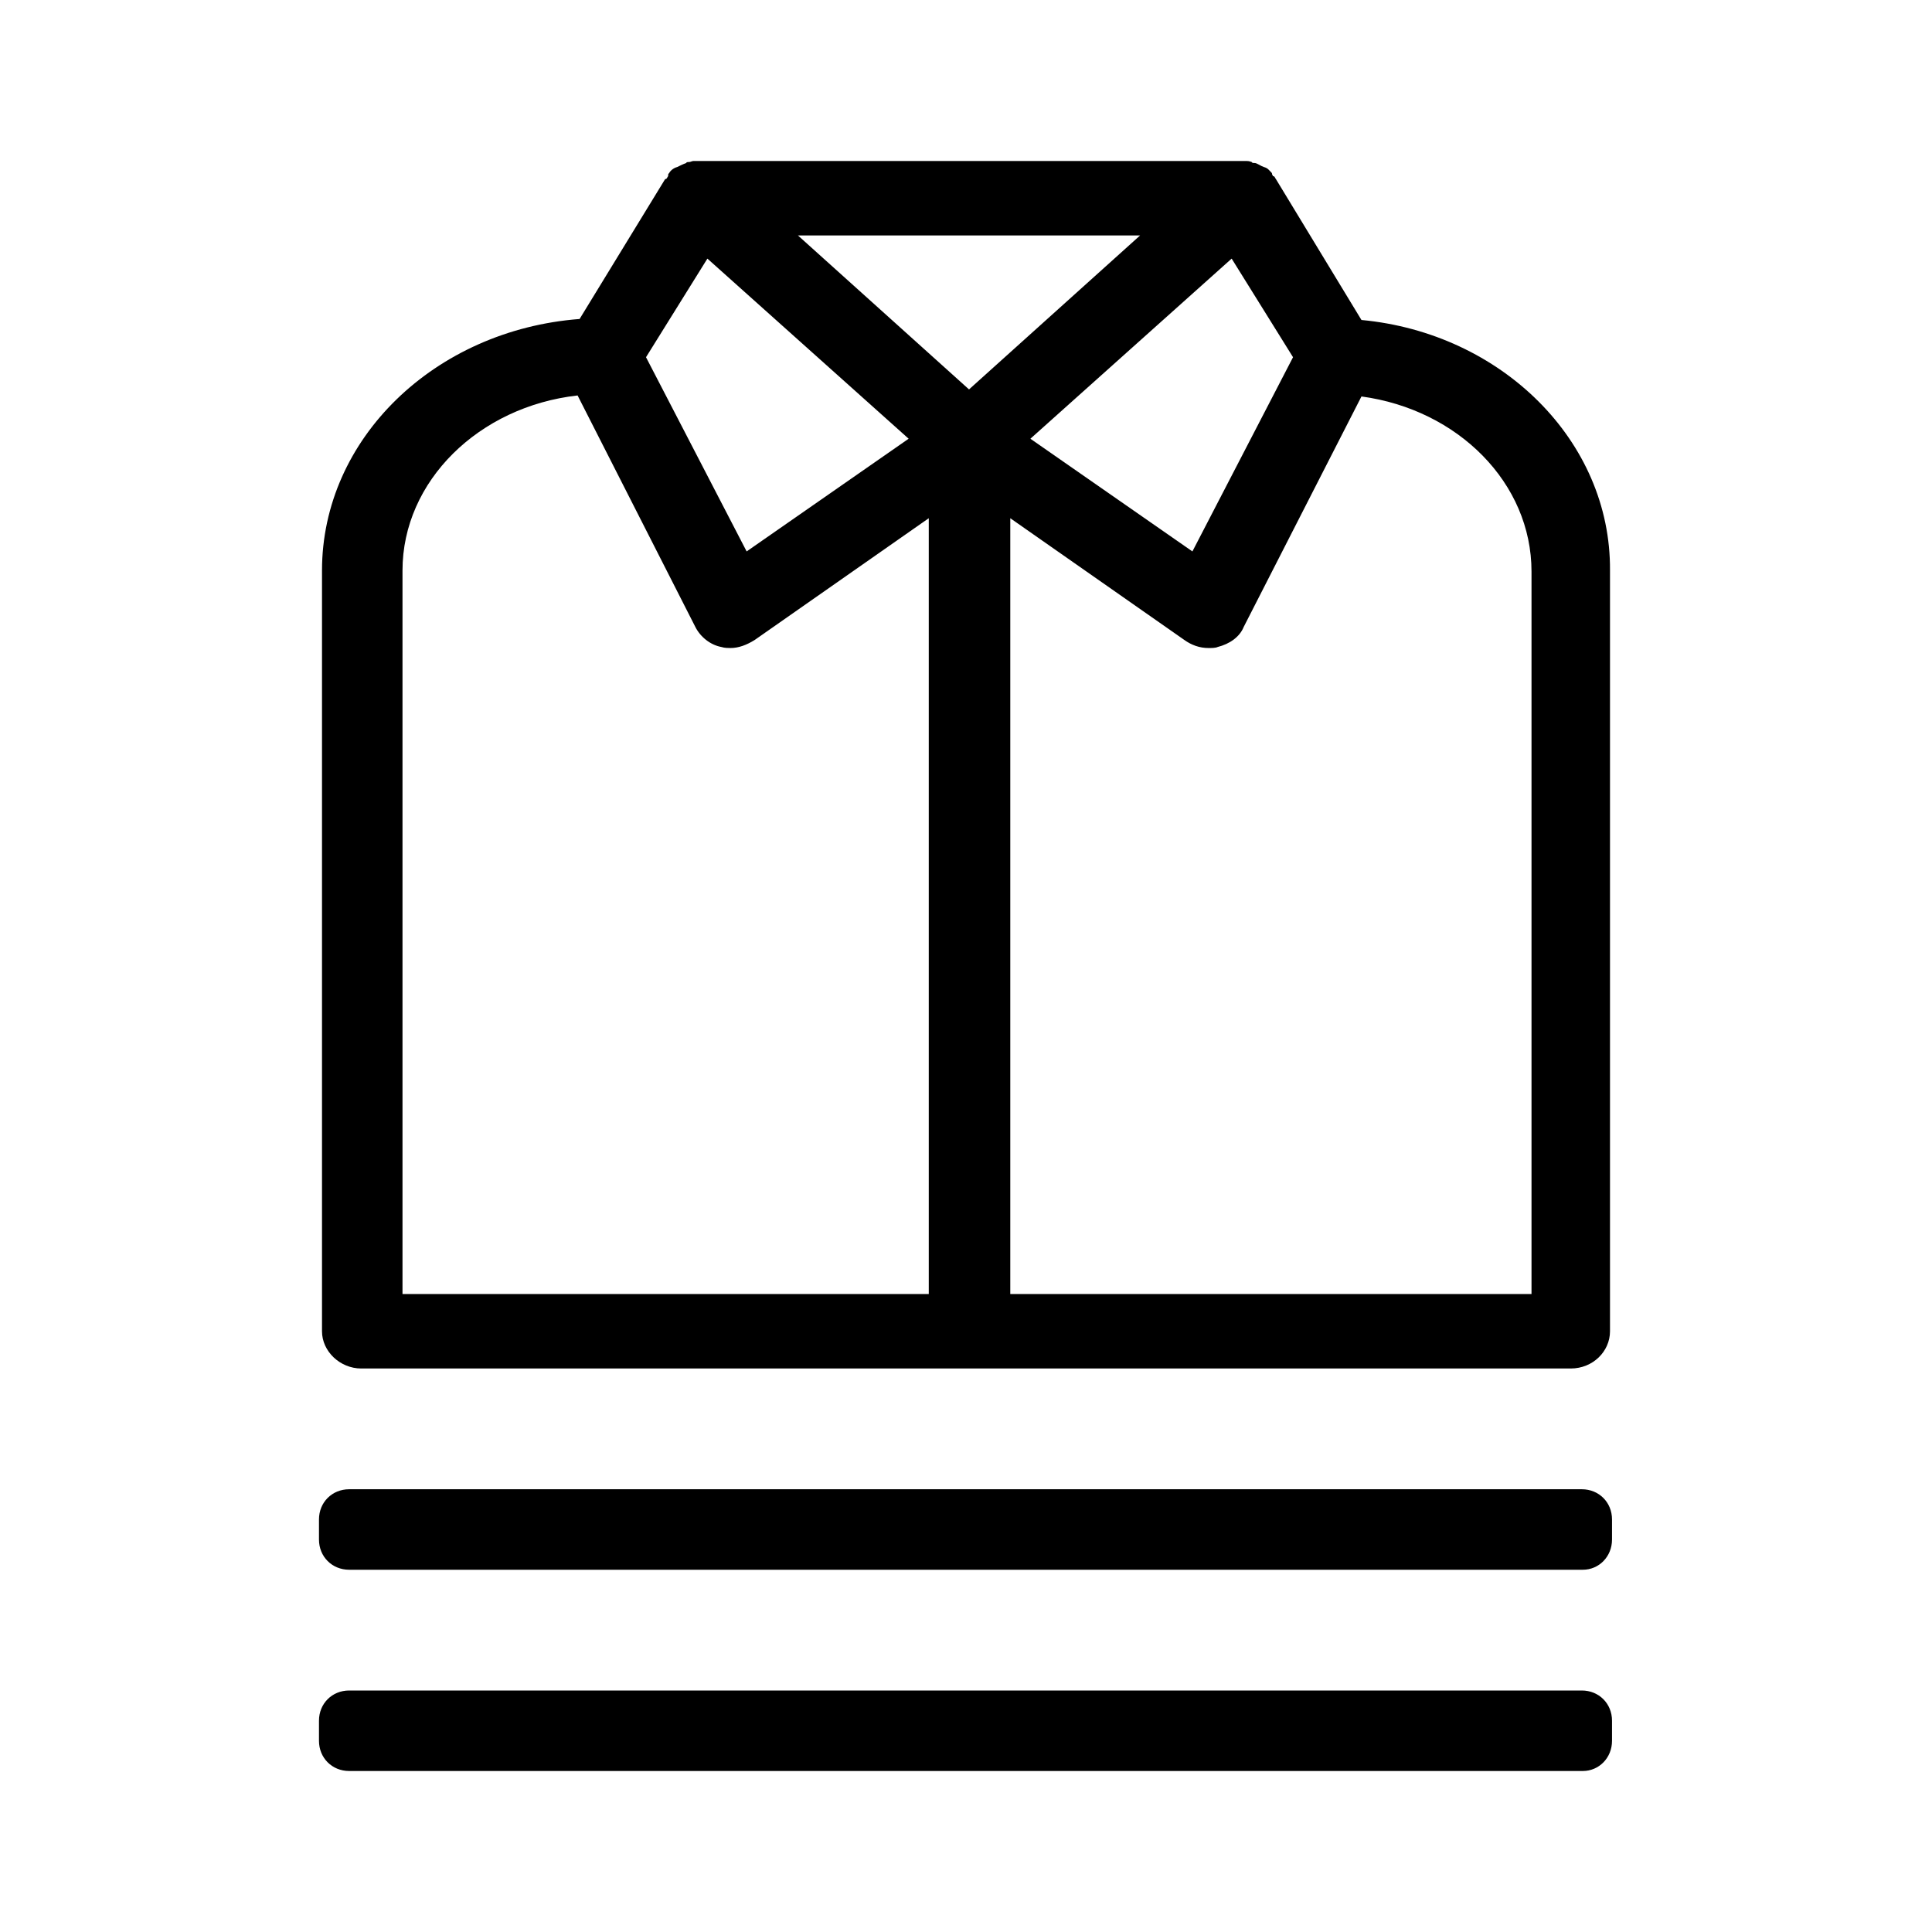
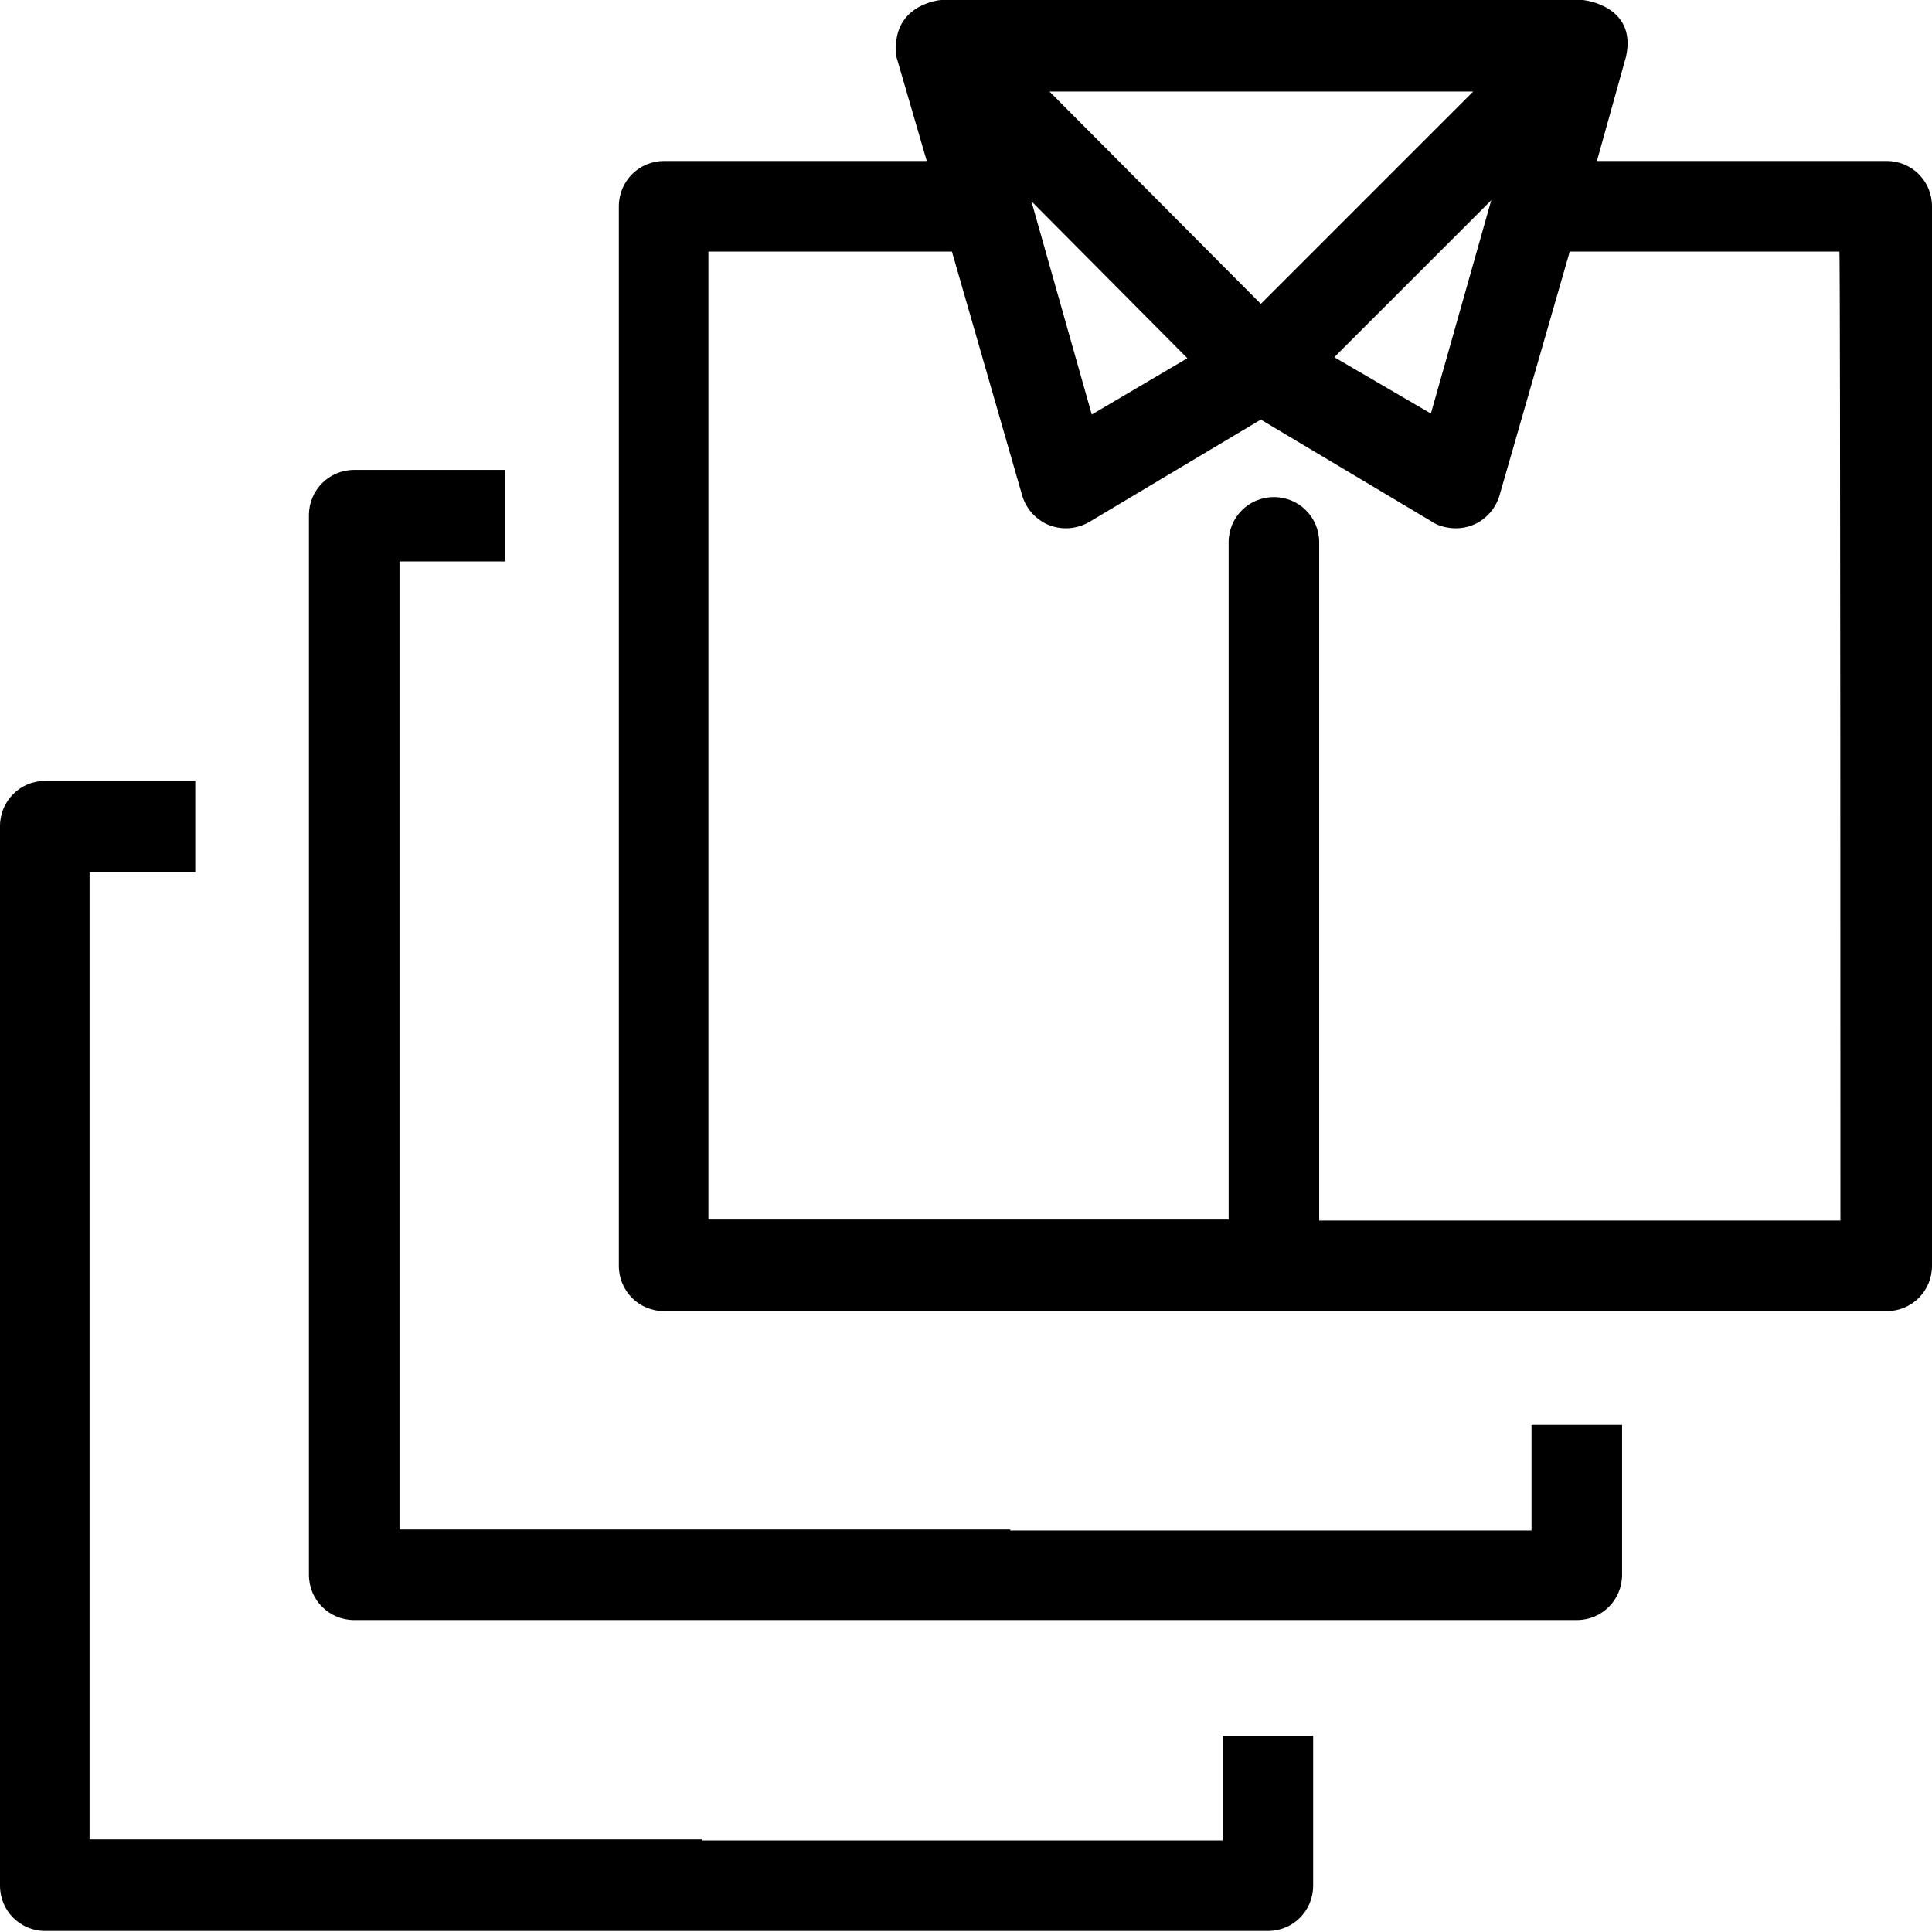
- <svg xmlns="http://www.w3.org/2000/svg" version="1.1" id="Layer_2" x="0px" y="0px" viewBox="0 0 192 192" enable-background="new 0 0 192 192" xml:space="preserve">
+ <svg xmlns="http://www.w3.org/2000/svg" version="1.1" id="Layer_2" x="0px" y="0px" viewBox="0 0 192 192" style="enable-background:new 0 0 192 192;" xml:space="preserve">
+   <style type="text/css">
+ 	.st0{fill:currentColor;}
+ </style>
  <g>
-     <g>
-       <path fill="currentColor" d="M135.3,31.8l-8.5-14c-0.1-0.1-0.1-0.3-0.3-0.3c0-0.1-0.1-0.1-0.1-0.3c-0.3-0.3-0.4-0.5-0.8-0.6l0,0    c-0.3-0.1-0.7-0.4-0.9-0.4c-0.1,0-0.3,0-0.3-0.1c-0.3-0.1-0.4-0.1-0.5-0.1c-0.1,0-0.3,0-0.4,0s-0.1,0-0.1,0h-54h-0.1    c-0.1,0-0.3,0-0.4,0c-0.1,0-0.3,0.1-0.4,0.1c-0.1,0-0.3,0-0.3,0.1c-0.3,0.1-0.7,0.3-0.9,0.4l0,0c-0.4,0.1-0.7,0.4-0.8,0.6    c-0.1,0.1-0.1,0.1-0.1,0.3c-0.1,0.1-0.1,0.3-0.3,0.3l-8.5,13.9C43.2,32.8,32,43.6,32,56.7v75.6c0,2,1.8,3.7,3.9,3.7h120.2    c2.2,0,3.9-1.7,3.9-3.7V56.7C160.1,43.8,149.2,33.1,135.3,31.8z M122.4,25.7l6.1,9.8l-10,19.3l-16.1-11.2L122.4,25.7z M113.3,23.4    l-17,15.3l-17-15.3C79.3,23.4,113.3,23.4,113.3,23.4z M70.3,25.7l20,17.9L74.2,54.8l-10-19.3L70.3,25.7z M40,56.7    c0-8.9,7.6-16.3,17.4-17.4l11.7,23c0.5,1,1.5,1.8,2.6,2c0.3,0.1,0.7,0.1,0.9,0.1c0.8,0,1.6-0.3,2.4-0.8l17.3-12.1v77.1H40V56.7z     M152.2,128.6h-51.8V51.5l17.3,12.1c0.7,0.5,1.5,0.8,2.4,0.8c0.3,0,0.7,0,0.9-0.1c1.2-0.3,2.2-1,2.6-2l11.7-22.9    c9.6,1.3,16.9,8.6,16.9,17.4V128.6z" />
-     </g>
-     <path fill="currentColor" d="M157.3,156H34.7c-1.7,0-3-1.3-3-3v-2c0-1.7,1.3-3,3-3h122.5c1.7,0,3,1.3,3,3v2   C160.2,154.7,158.9,156,157.3,156z" />
-     <path fill="currentColor" d="M157.3,176H34.7c-1.7,0-3-1.3-3-3v-2c0-1.7,1.3-3,3-3h122.5c1.7,0,3,1.3,3,3v2   C160.2,174.7,158.9,176,157.3,176z" />
+     <path class="st0" d="M152.2,141.8c0,6.4,0,10.3,0,10.3h-51.8V152H39.7V55.8h10.5v-9.1H35.2c-2.5,0-4.5,2-4.5,4.5v105.3   c0,2.5,2,4.5,4.5,4.5h121.5c2.5,0,4.5-2,4.5-4.5v-14.9H152.2z" />
+   </g>
+   <g>
+     <path class="st0" d="M121.5,172.6c0,6.4,0,10.3,0,10.3H69.8v-0.1H8.9V86.7h10.5v-9.1H4.5c-2.5,0-4.5,2-4.5,4.5v105.3   c0,2.5,2,4.5,4.5,4.5H126c2.5,0,4.5-2,4.5-4.5v-14.9H121.5z" />
+   </g>
+   <g>
+     <path class="st0" d="M89.1,5.7L92.1,16H66c-2.5,0-4.5,2-4.5,4.5v105.3c0,2.5,2,4.5,4.5,4.5h121.5c2.5,0,4.5-2,4.5-4.5V20.5   c0-2.5-2-4.5-4.5-4.5h-28.8l2.9-10.4c1.1-5.1-4.3-5.6-4.3-5.6H93.5C93.5,0,88.4,0.4,89.1,5.7z M146.4,9.1l-21.1,21.1l-21-21.1   H146.4z M148.2,19.9l-6,21.2l-9.6-5.6l11.9-11.9L148.2,19.9z M118,35.6l-9.5,5.6l-6-21.2L118,35.6z M182.9,121.3h-51.8V53.9   c0-2.5-2-4.5-4.5-4.5s-4.5,2-4.5,4.5v67.3H70.4V25h24.2l7,24.3c0.4,1.3,1.4,2.4,2.7,2.9c0.5,0.2,1.1,0.3,1.6,0.3   c0.8,0,1.6-0.2,2.3-0.6l17.1-10.2l17.1,10.2c0.6,0.4,1.5,0.6,2.3,0.6c0.5,0,1.1-0.1,1.6-0.3c1.3-0.5,2.3-1.6,2.7-2.9l7-24.3h26.8   C182.9,25,182.9,121.3,182.9,121.3z" />
  </g>
</svg>
